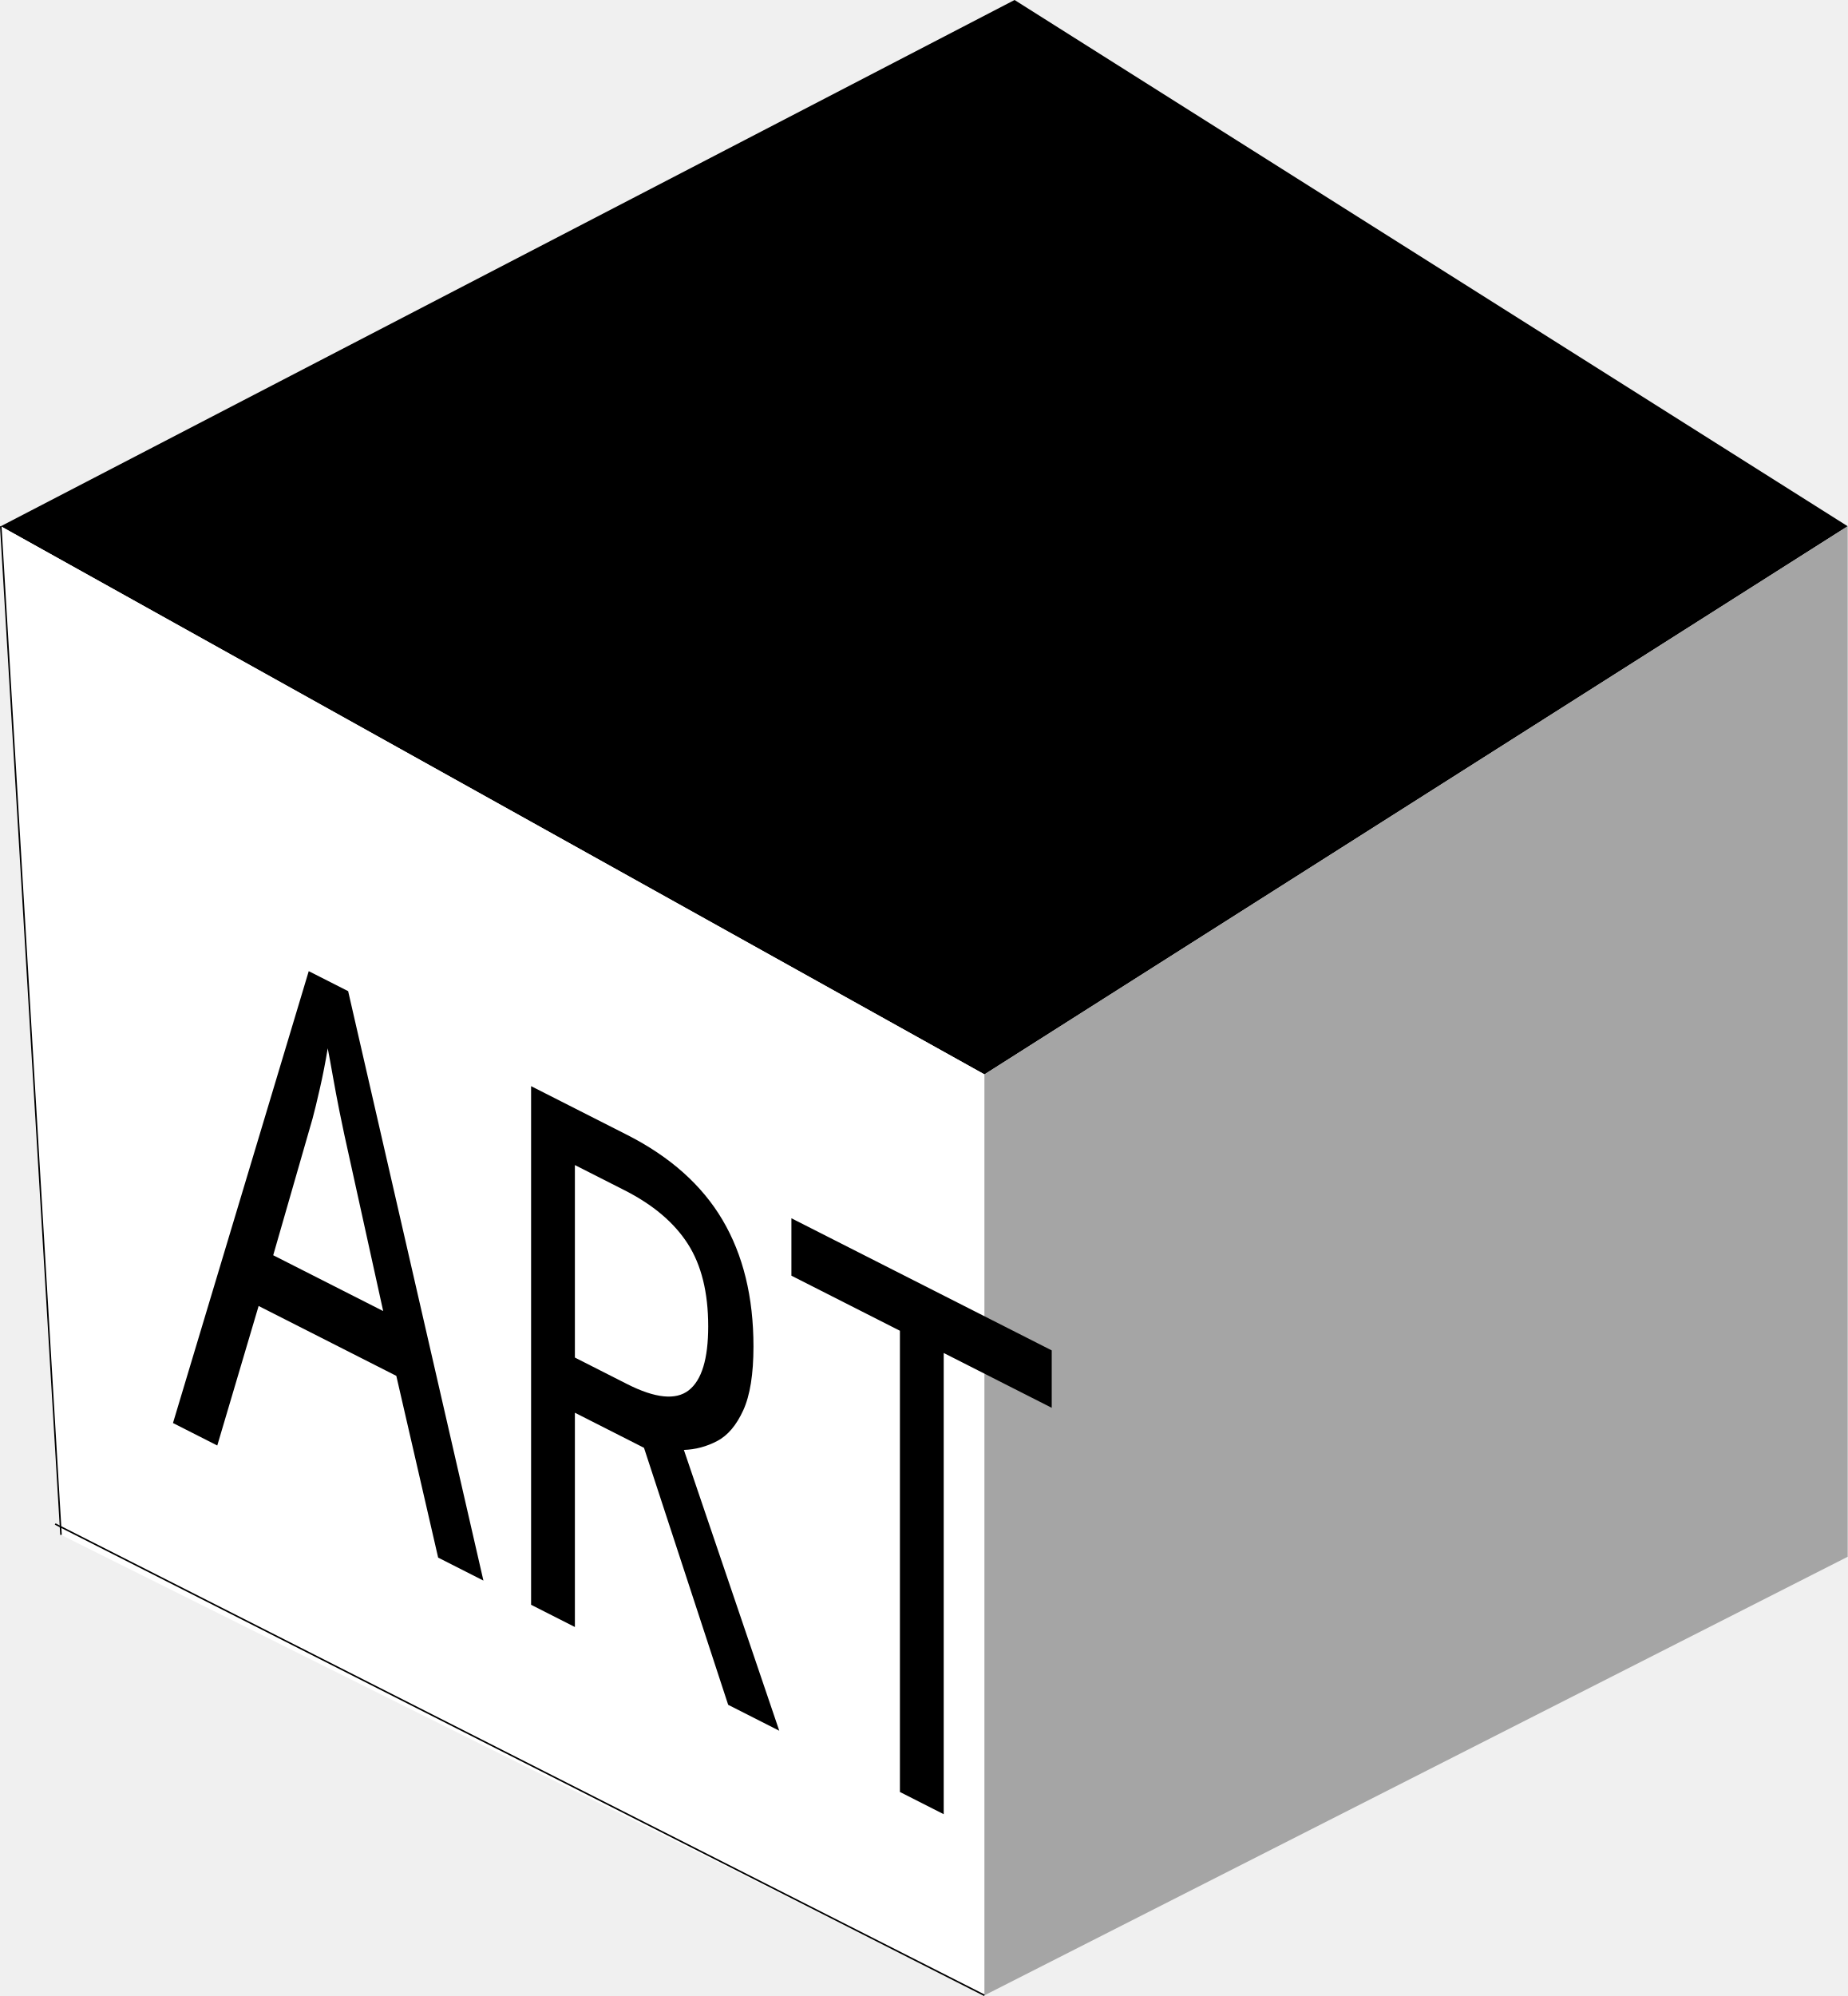
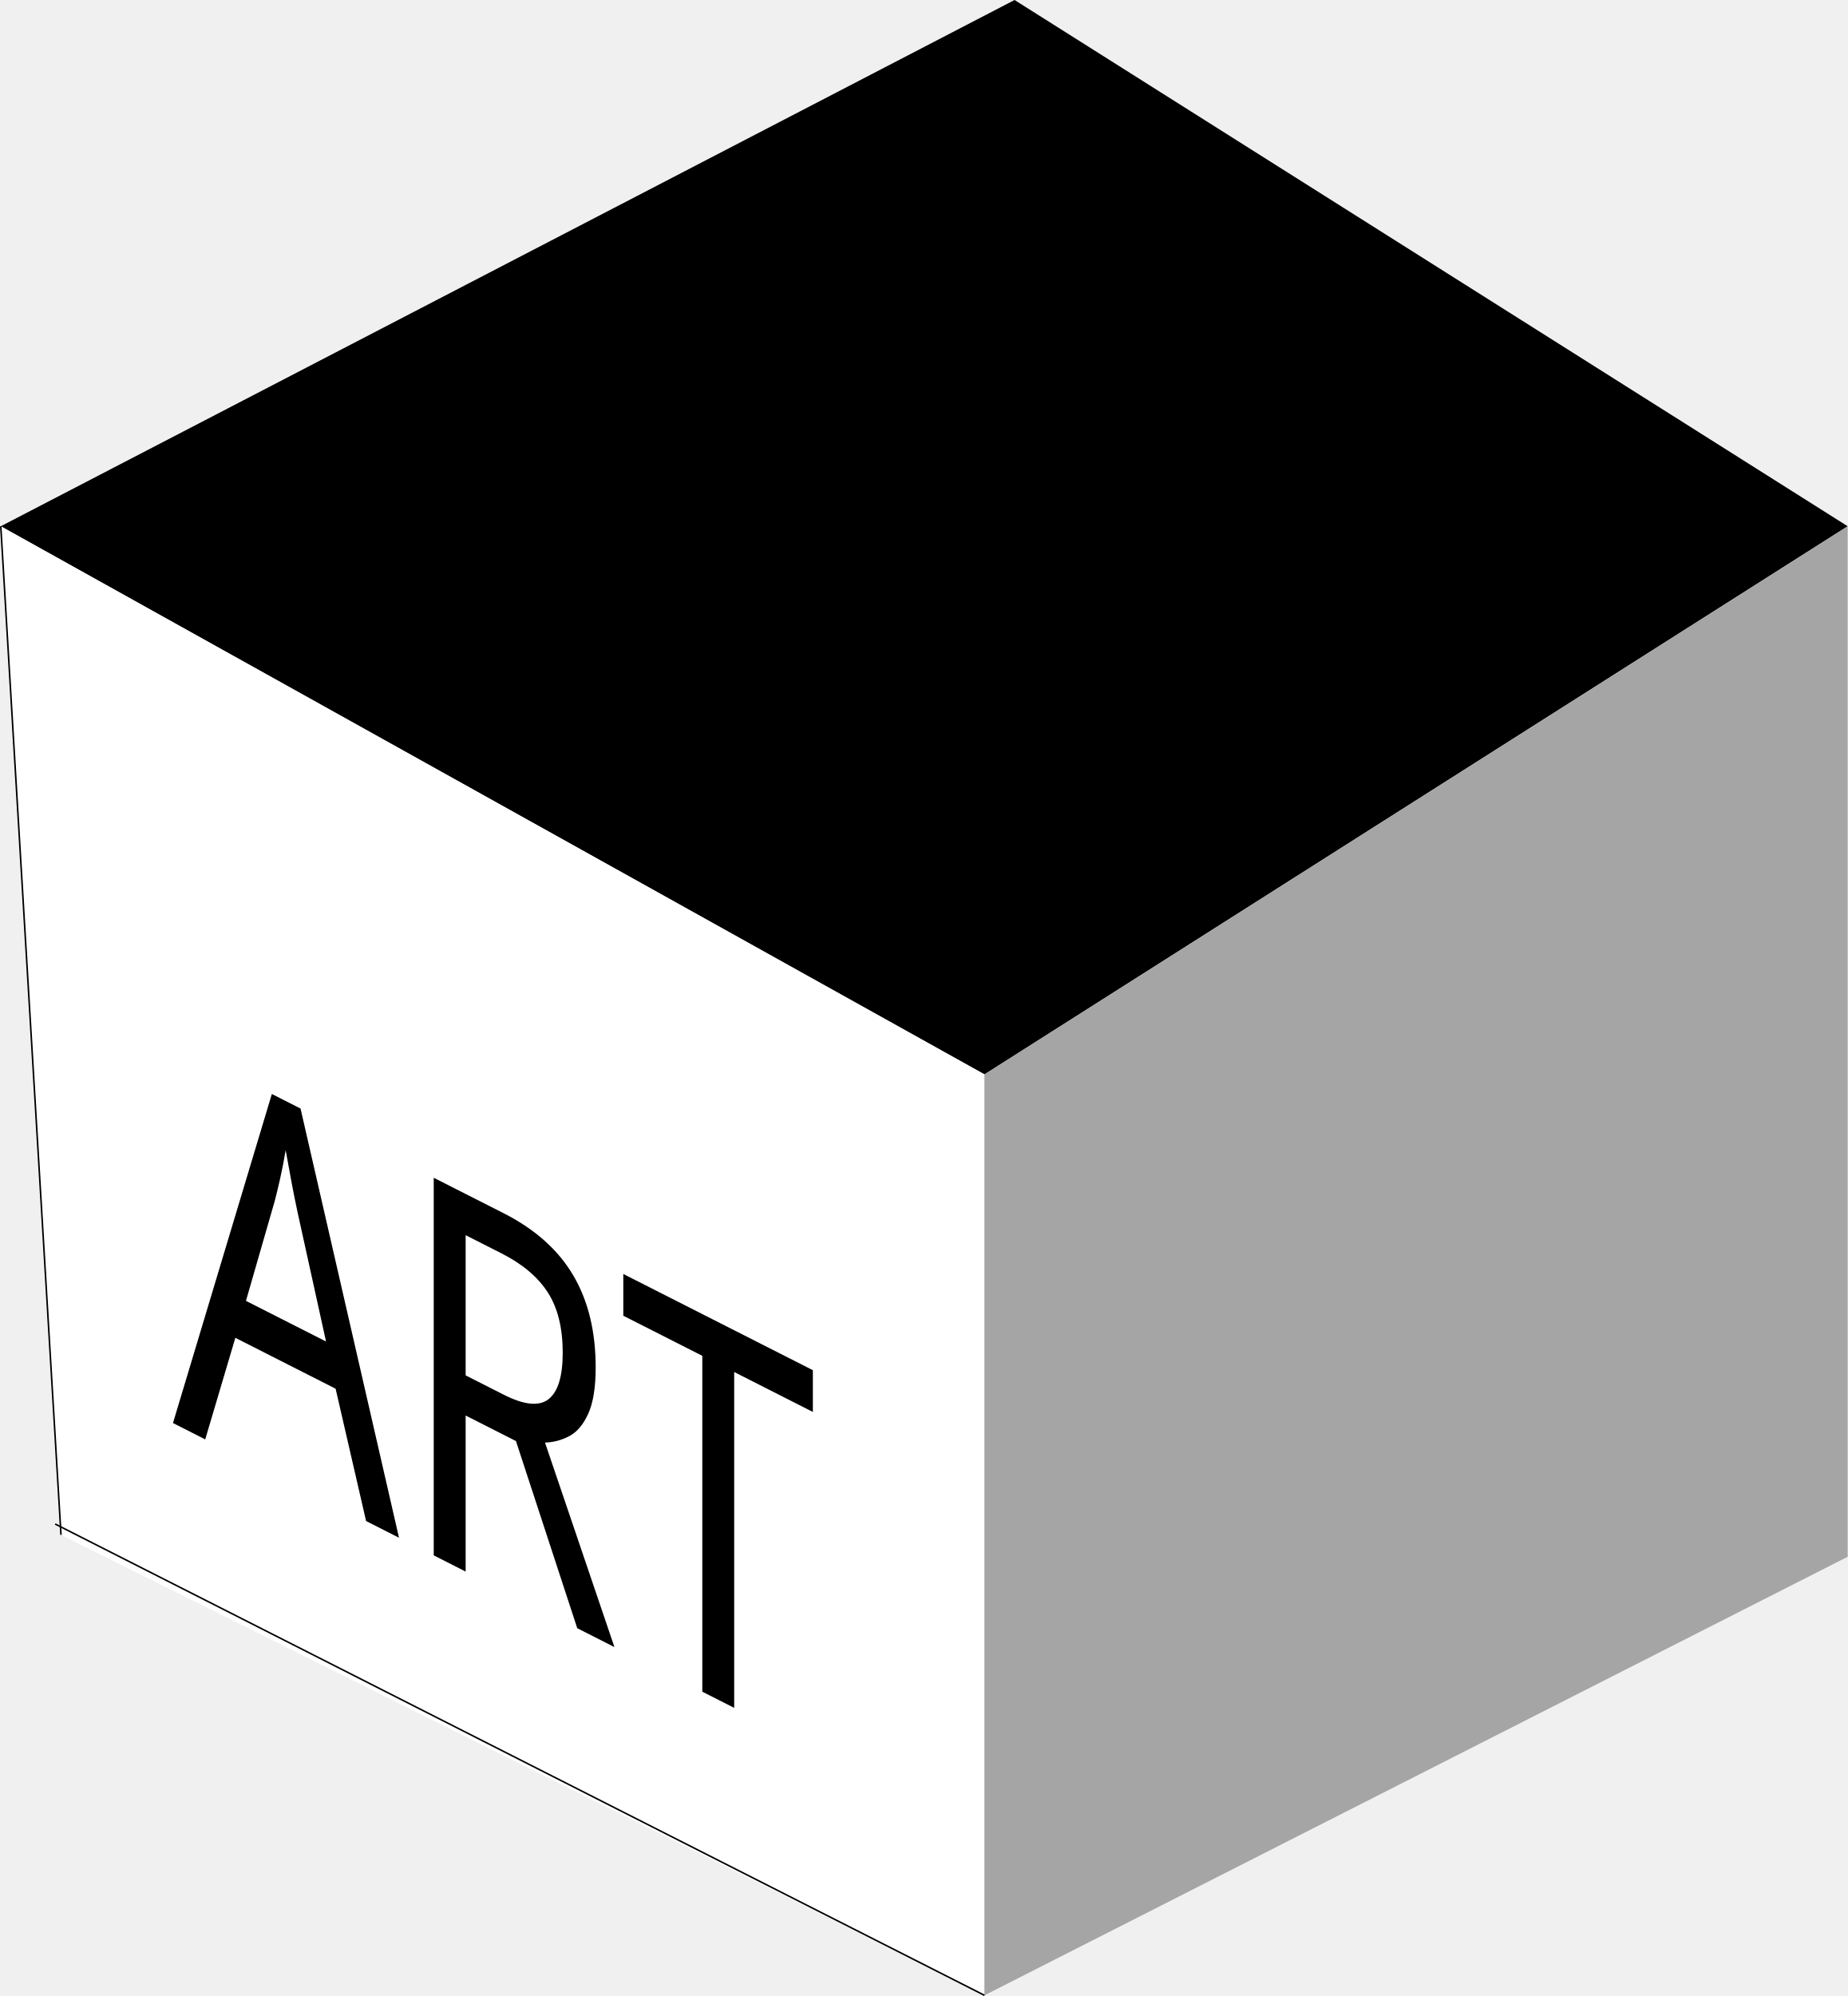
<svg xmlns="http://www.w3.org/2000/svg" id="Lag_12" data-name="Lag 12" viewBox="0 0 593.99 641.57">
  <defs>
-     <style>.cls-1{fill:#fff;}.cls-2{fill:#a5a5a5;}.cls-3{fill:none;stroke:#000;stroke-miterlimit:10;stroke-width:0.5px;}.cls-4{isolation:isolate;font-size:233.47px;font-family:BebasNeueBold, Bebas Neue;}</style>
+     <style>.cls-1{fill:#fff;}.cls-2{fill:#a5a5a5;}.cls-3{fill:none;stroke:#000;stroke-miterlimit:10;stroke-width:0.5px;}.cls-4{isolation:isolate;font-size:170px;font-family:Bebas Neue;}</style>
  </defs>
  <polygon points="0.25 169.15 316.48 345.34 593.99 169.15 326.16 0 0.25 169.15" />
  <polygon class="cls-1" points="19.61 493.34 316.48 641.35 316.48 345.34 0.25 169.15 19.61 493.34" />
  <polygon class="cls-2" points="593.99 169.15 593.99 500.39 316.48 641.35 316.48 345.34 593.99 169.15" />
  <line class="cls-3" x1="0.25" y1="169.15" x2="19.61" y2="493.34" />
  <line class="cls-3" x1="17.73" y1="489.86" x2="316.48" y2="641.35" />
  <text class="cls-4" transform="matrix(0.67, 0.34, 0, 1, 55.61, 457.4)">ART</text>
</svg>
